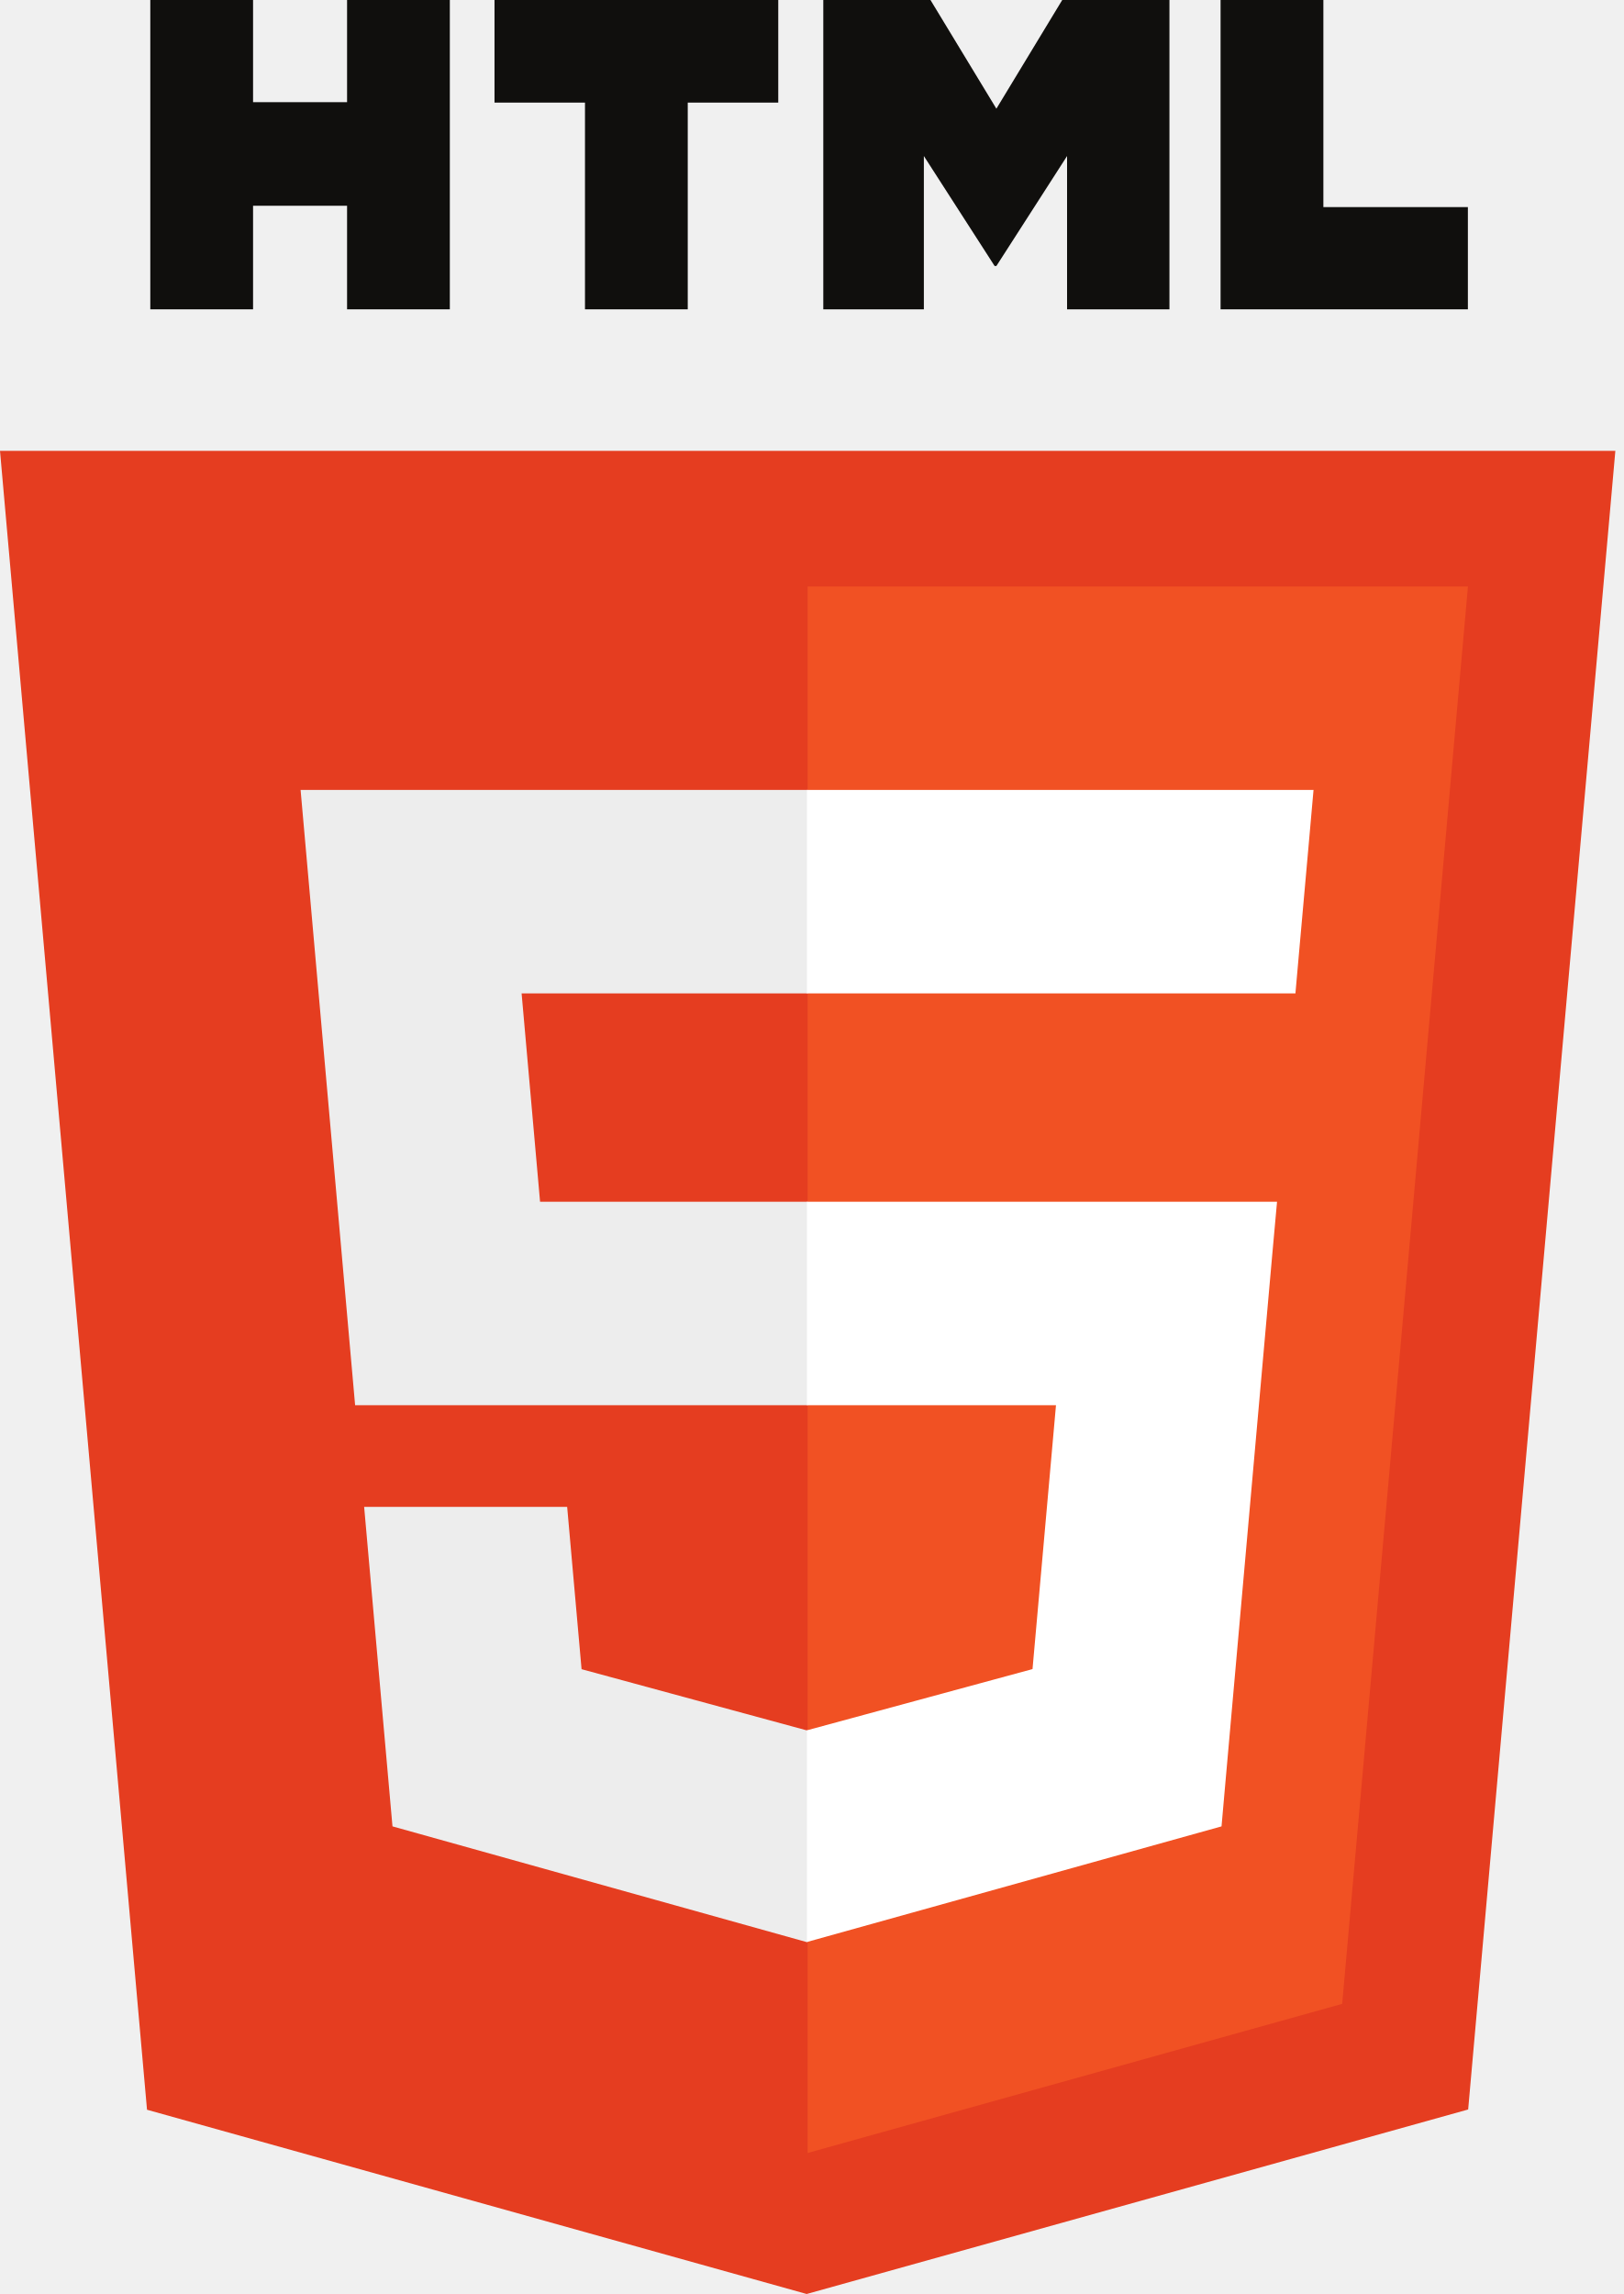
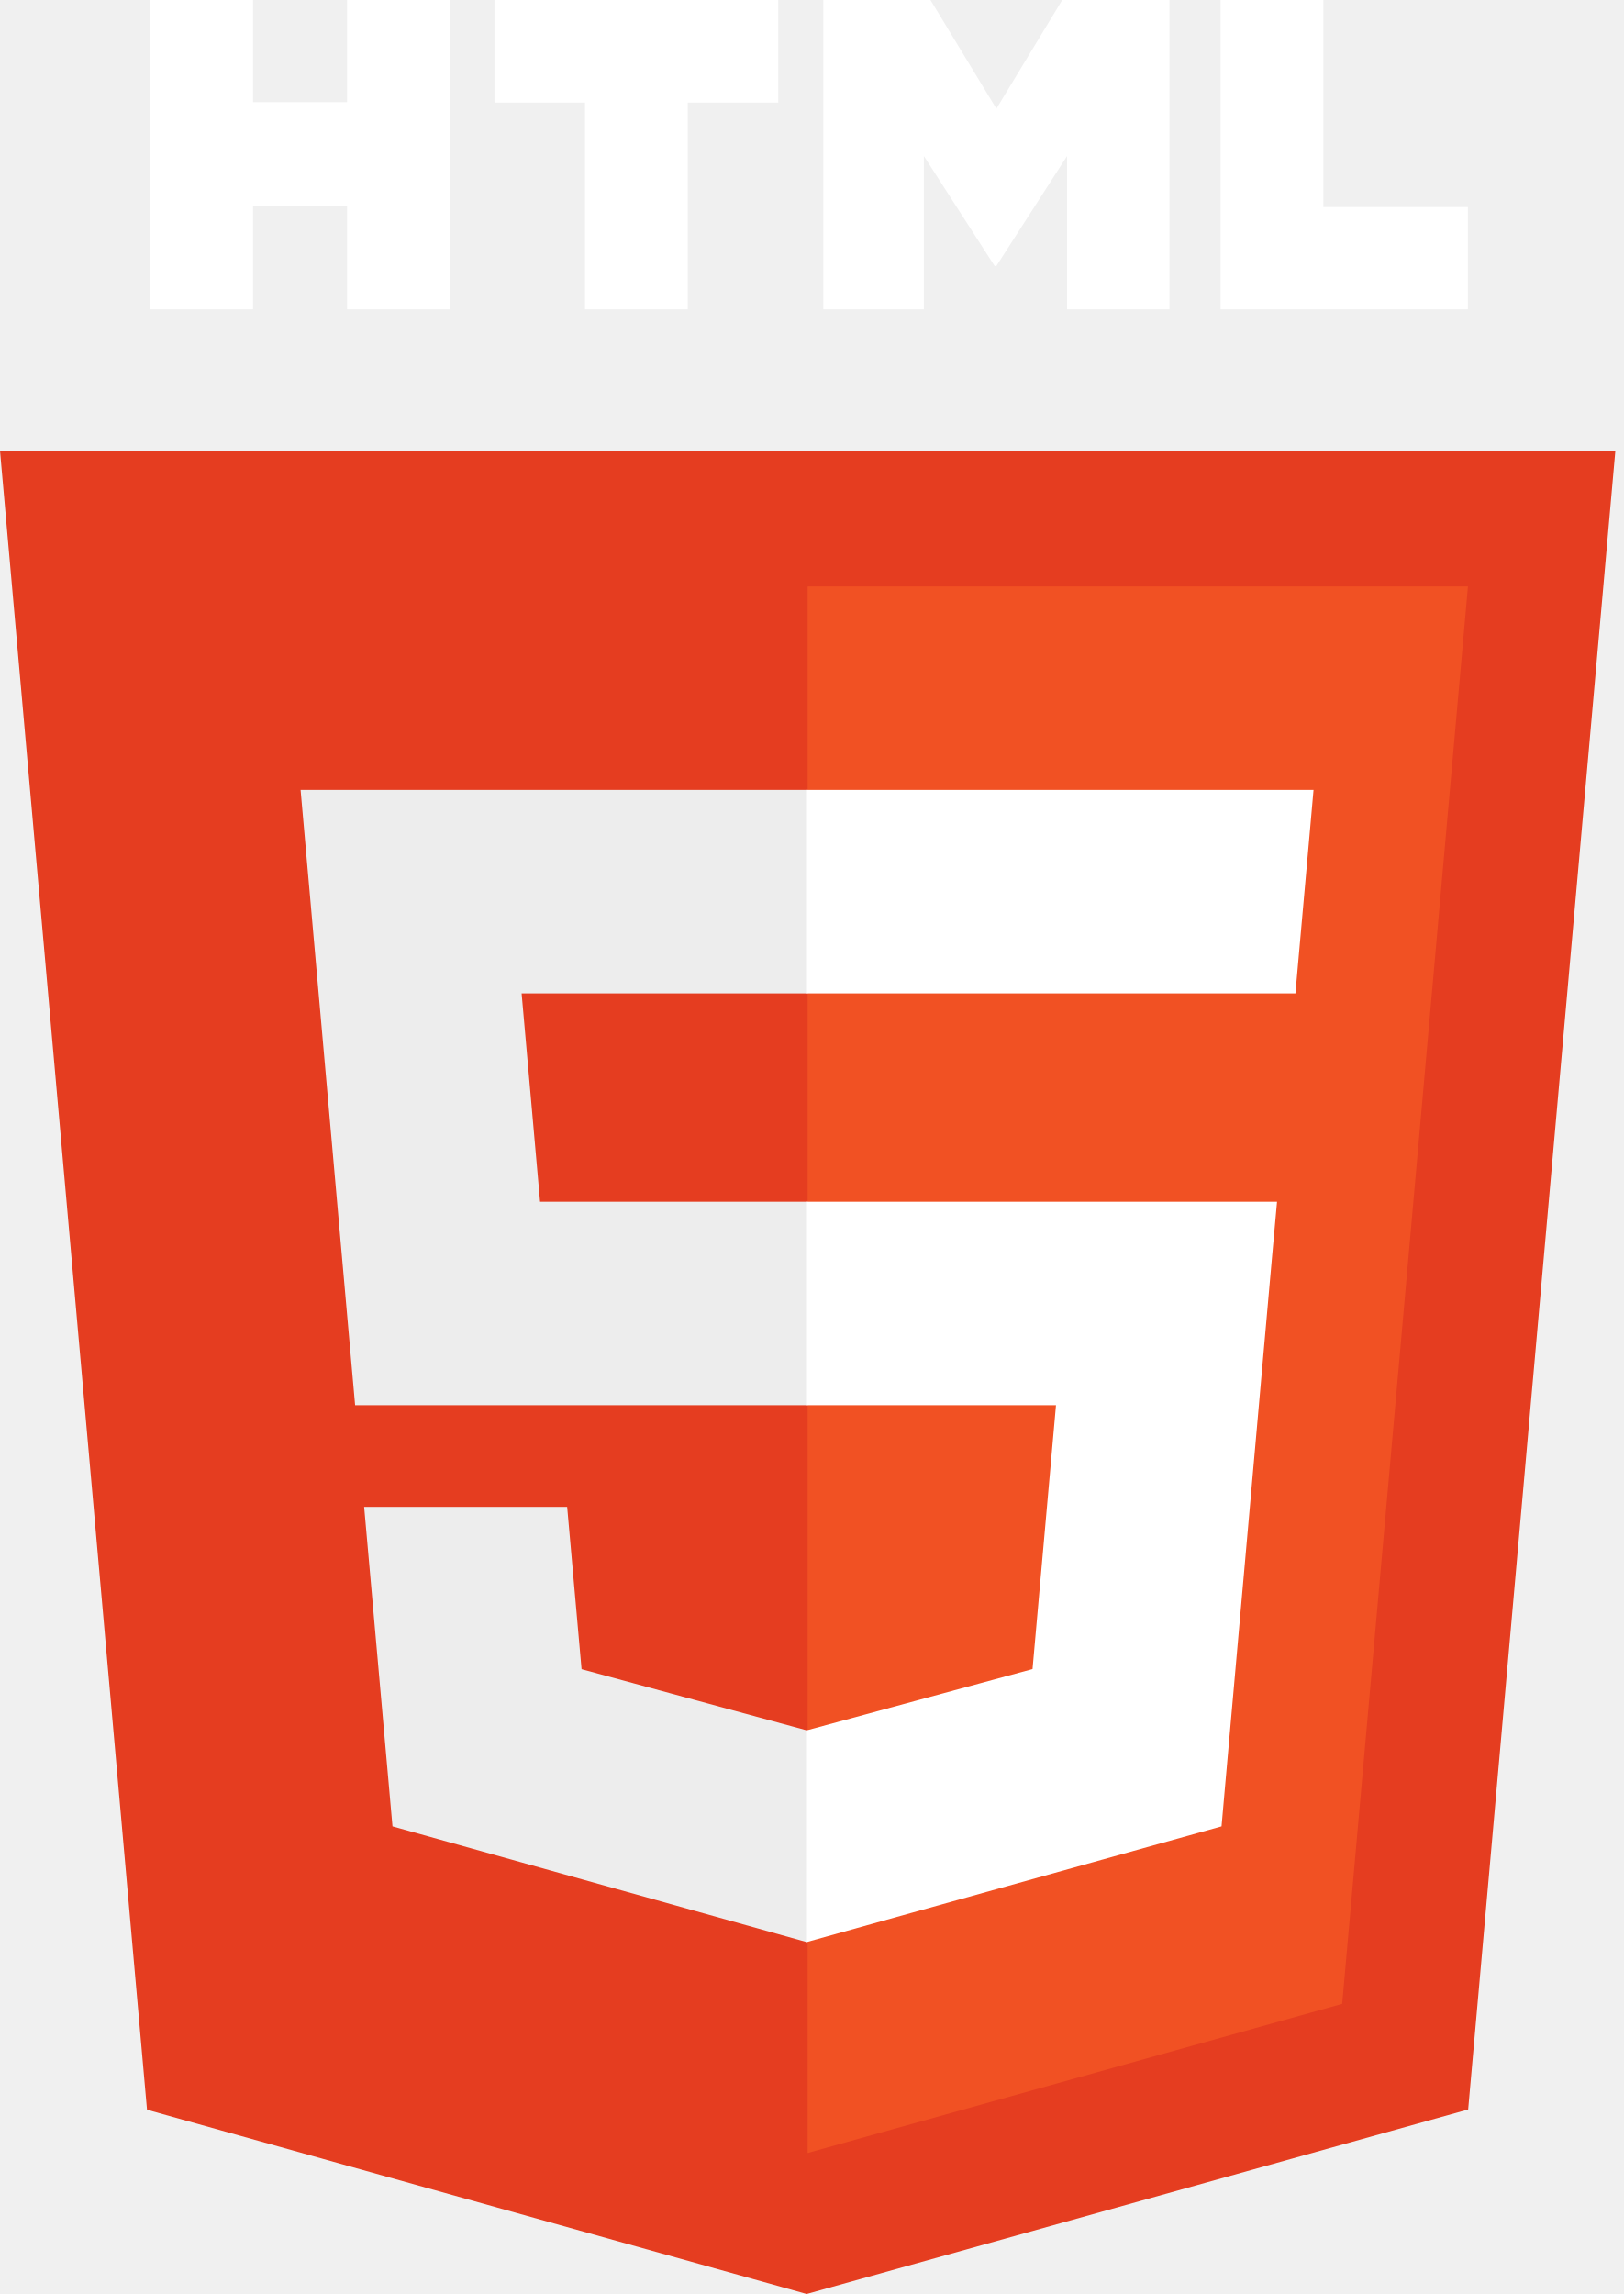
<svg xmlns="http://www.w3.org/2000/svg" width="46" height="65" viewBox="0 0 46 65" fill="none">
  <path d="M4.166 59.779L0 12.774H45.775L41.604 59.772L22.859 65L4.166 59.779Z" fill="#E53D20" />
  <path d="M22.887 61.004L38.034 56.779L41.598 16.617H22.887V61.004Z" fill="#F15123" />
  <path d="M22.887 34.051H15.304L14.781 28.148H22.887V22.383H22.867H8.518L8.655 23.929L10.063 39.816H22.887V34.051Z" fill="#EDEDED" />
  <path d="M22.887 49.023L22.862 49.03L16.48 47.296L16.072 42.698H12.971H10.319L11.122 51.75L22.861 55.029L22.887 55.021V49.023Z" fill="#EDEDED" />
-   <path d="M4.259 4.1008e-05H7.171V2.895H9.835V4.1008e-05H12.747V8.765H9.835V5.83H7.171V8.765H4.259V4.1008e-05H4.259Z" fill="#100F0D" />
-   <path d="M16.577 2.907H14.013V4.1008e-05H22.054V2.907H19.489V8.765H16.577V2.907H16.577Z" fill="#100F0D" />
-   <path d="M23.33 4.1008e-05H26.367L28.235 3.08L30.101 4.1008e-05H33.139V8.765H30.238V4.421L28.235 7.537H28.185L26.18 4.421V8.765H23.33V4.1008e-05Z" fill="#100F0D" />
-   <path d="M34.588 4.1008e-05H37.501V5.868H41.596V8.765H34.588V4.1008e-05Z" fill="#100F0D" />
+   <path d="M4.259 4.1008e-05H7.171V2.895H9.835V4.1008e-05H12.747V8.765H9.835V5.83H7.171V8.765H4.259V4.1008e-05H4.259Z" fill="white" />
+   <path d="M16.577 2.907H14.013V4.1008e-05H22.054V2.907H19.489V8.765H16.577V2.907H16.577Z" fill="white" />
+   <path d="M23.33 4.1008e-05H26.367L28.235 3.08L30.101 4.1008e-05H33.139V8.765H30.238V4.421L28.235 7.537H28.185L26.18 4.421V8.765H23.33V4.1008e-05Z" fill="white" />
+   <path d="M34.588 4.1008e-05H37.501V5.868H41.596V8.765H34.588V4.1008e-05Z" fill="white" />
  <path d="M22.867 34.051V39.816H29.924L29.259 47.293L22.867 49.028V55.026L34.615 51.75L34.701 50.776L36.048 35.599L36.188 34.051H34.644H22.867Z" fill="white" />
  <path d="M22.867 22.383V28.148H36.691H36.709L36.824 26.852L37.085 23.929L37.222 22.383H22.867Z" fill="white" />
</svg>
